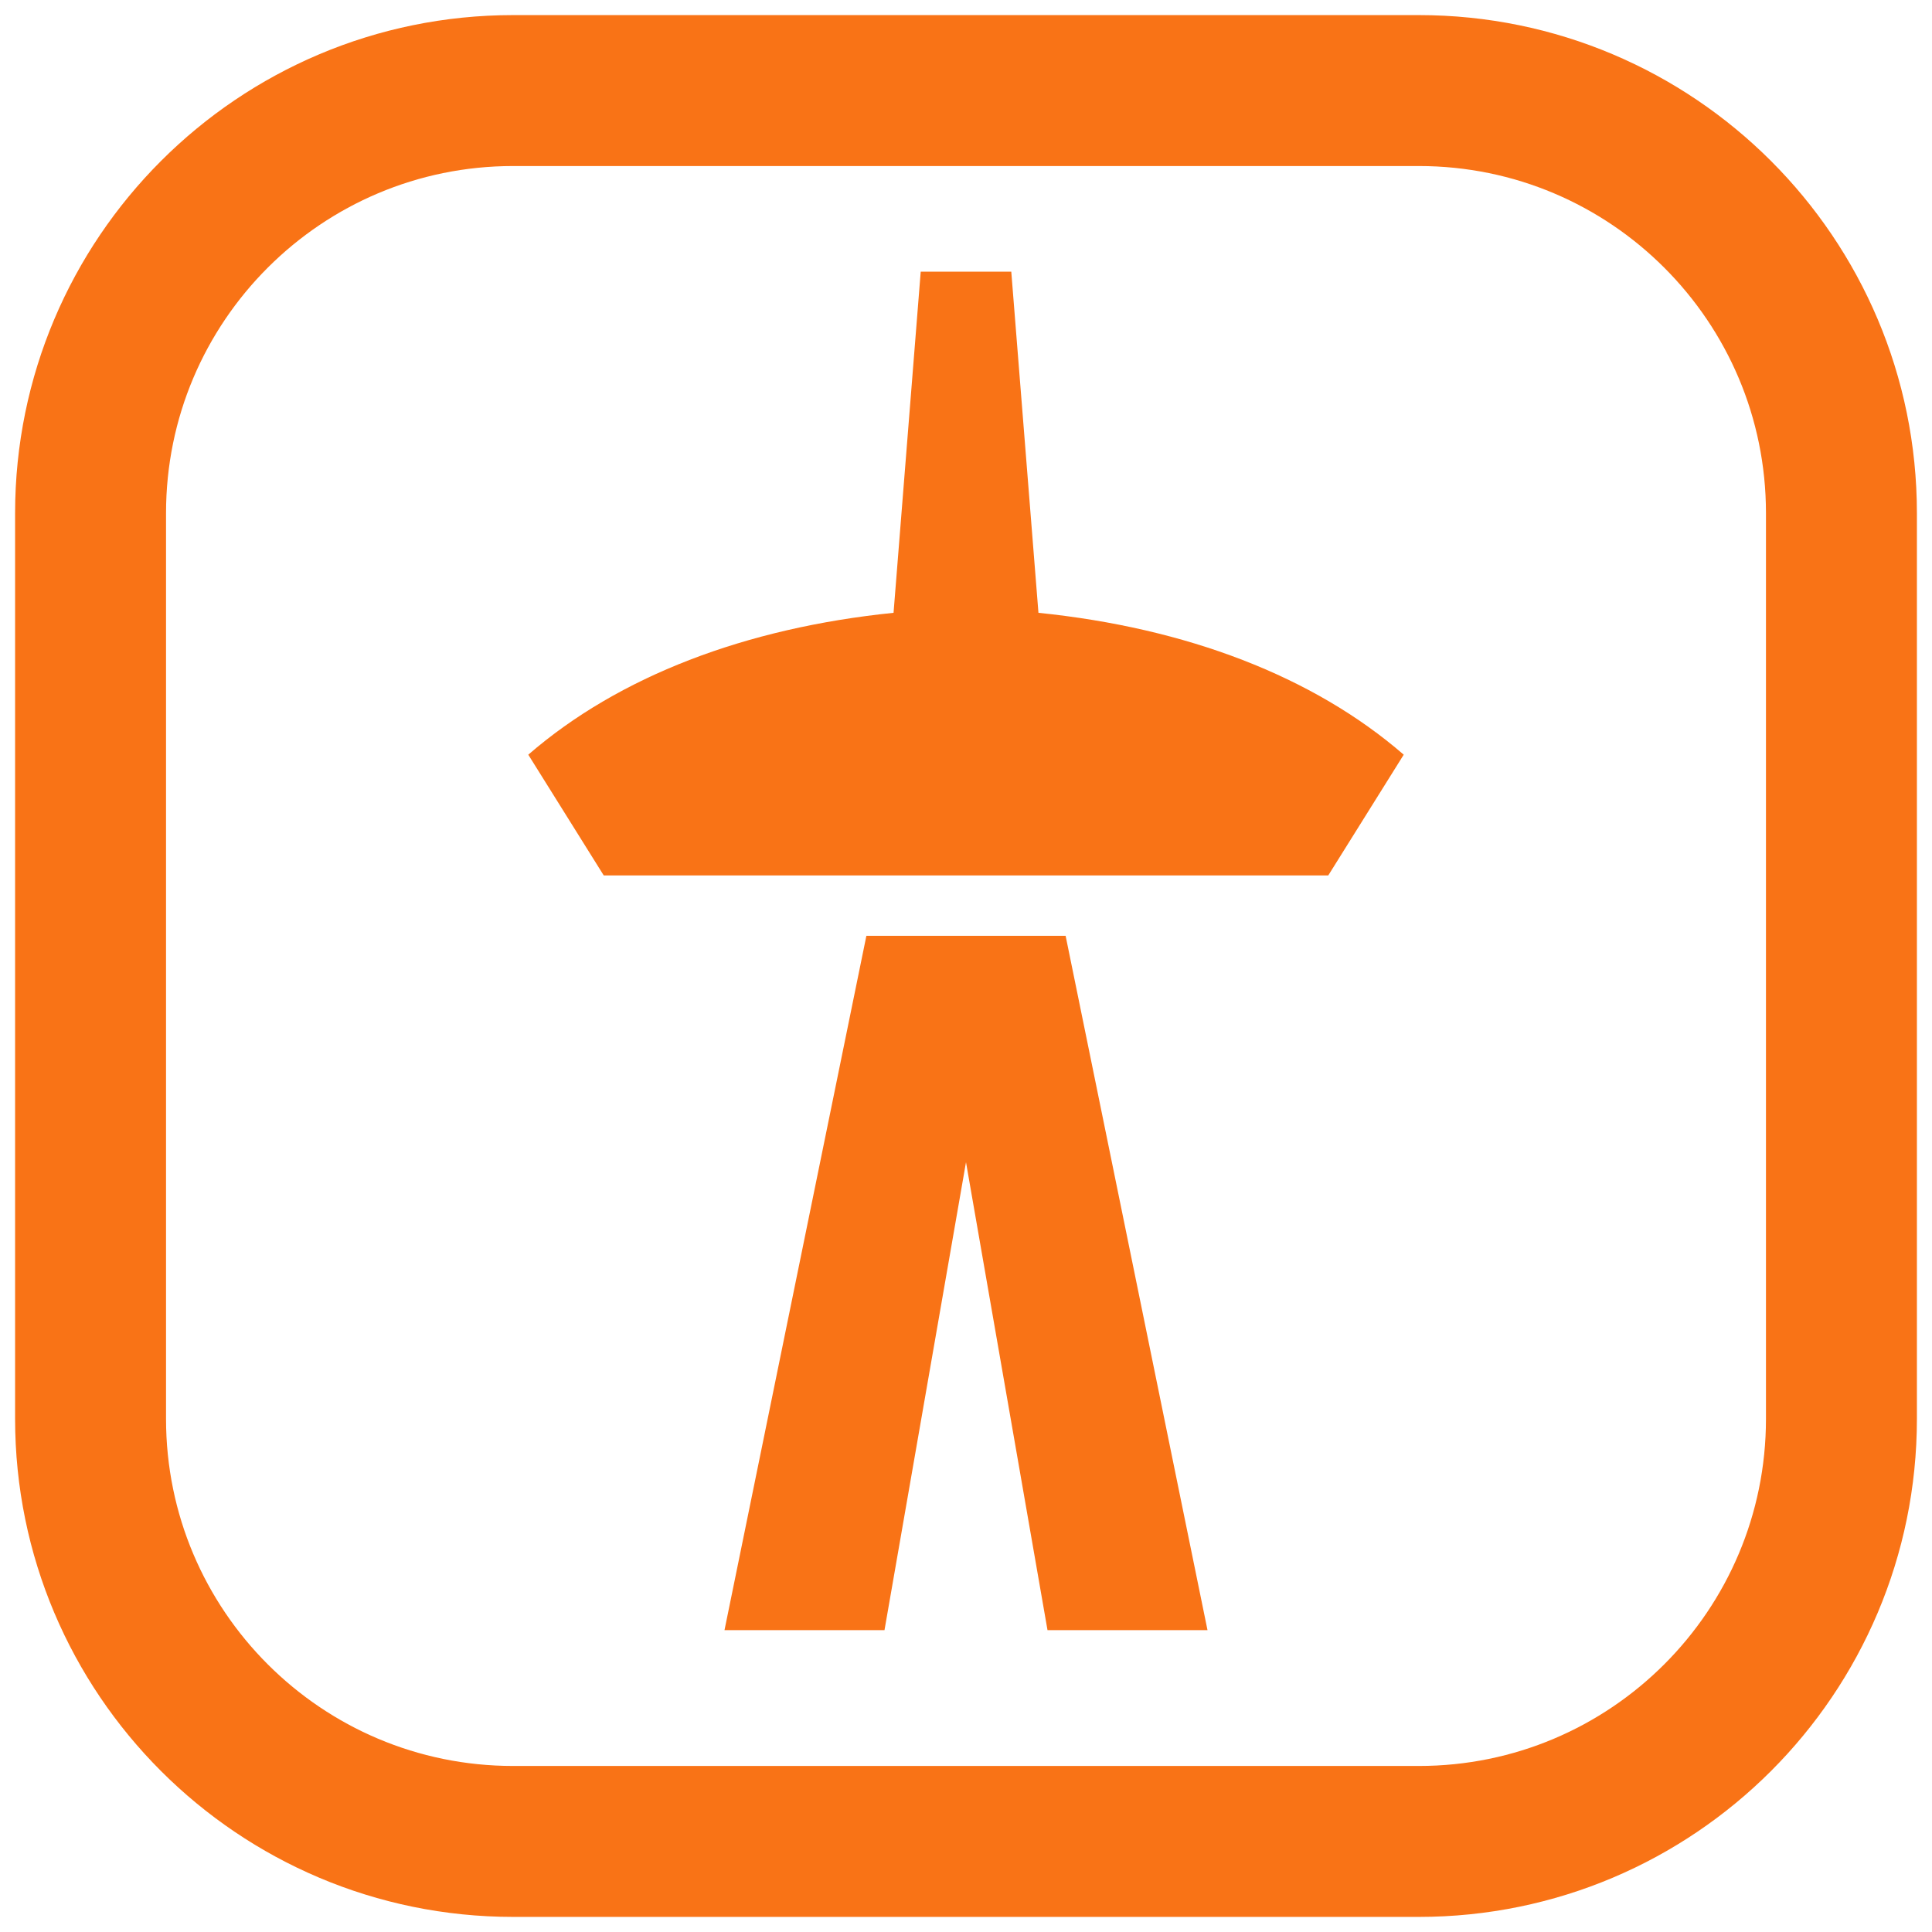
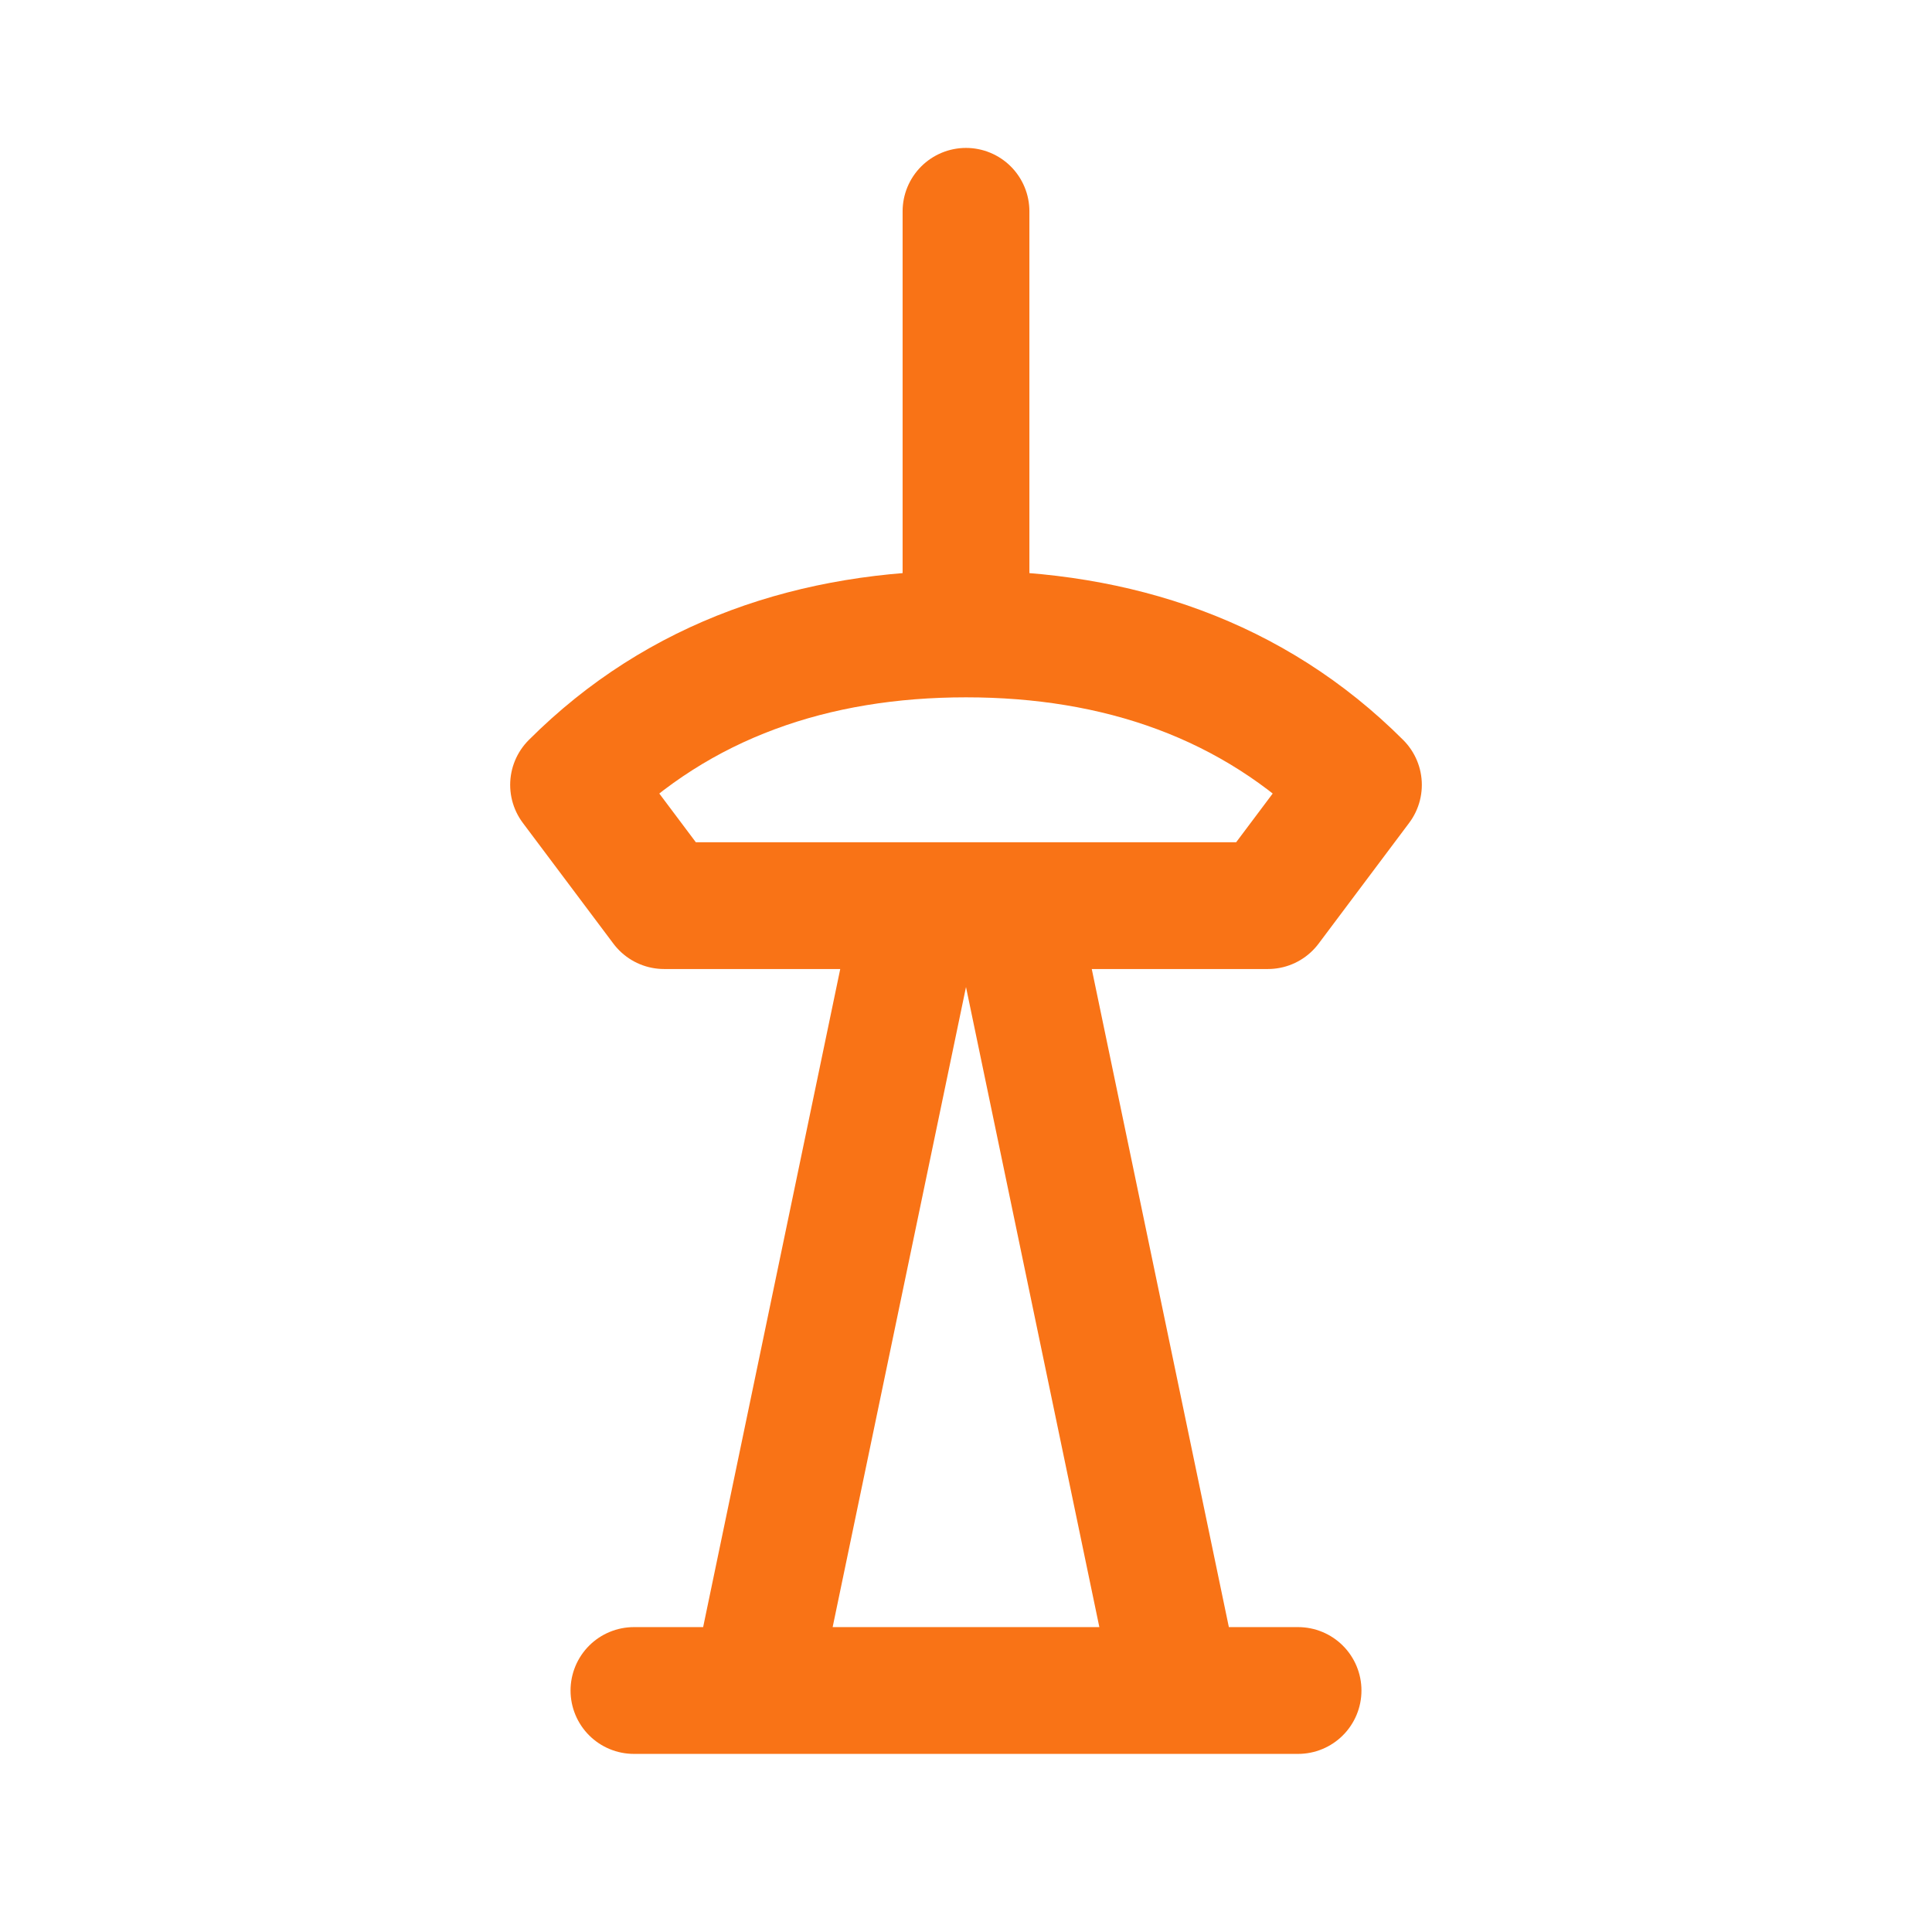
<svg xmlns="http://www.w3.org/2000/svg" viewBox="0 0 64 64">
-   <rect x="3" y="3" width="58" height="58" rx="14" fill="none" stroke="#f97316" stroke-width="5" />
-   <path fill="#f97316" d="M30.5 9h3l.9 11.3c4.9.5 9.1 2.1 12.1 4.7l-2.5 4H20l-2.5-4c3-2.6 7.2-4.2 12.1-4.7L30.5 9Zm-1.8 22h6.6L40 54h-5.3L32 38.5 29.3 54H24l4.7-23Z" />
-   <path fill="none" stroke="#f97316" stroke-width="2.5" stroke-linecap="round" d="M22 25h20" />
+   <path fill="none" stroke="#f97316" stroke-width="4.2" stroke-linecap="round" stroke-linejoin="round" d="M32 7v14M19 26c3.5-3.5 8-5 13-5s9.5 1.5 13 5l-3 4H22l-3-4Zm11 6L25 56m9-24 5 24M21 56h22" />
</svg>
